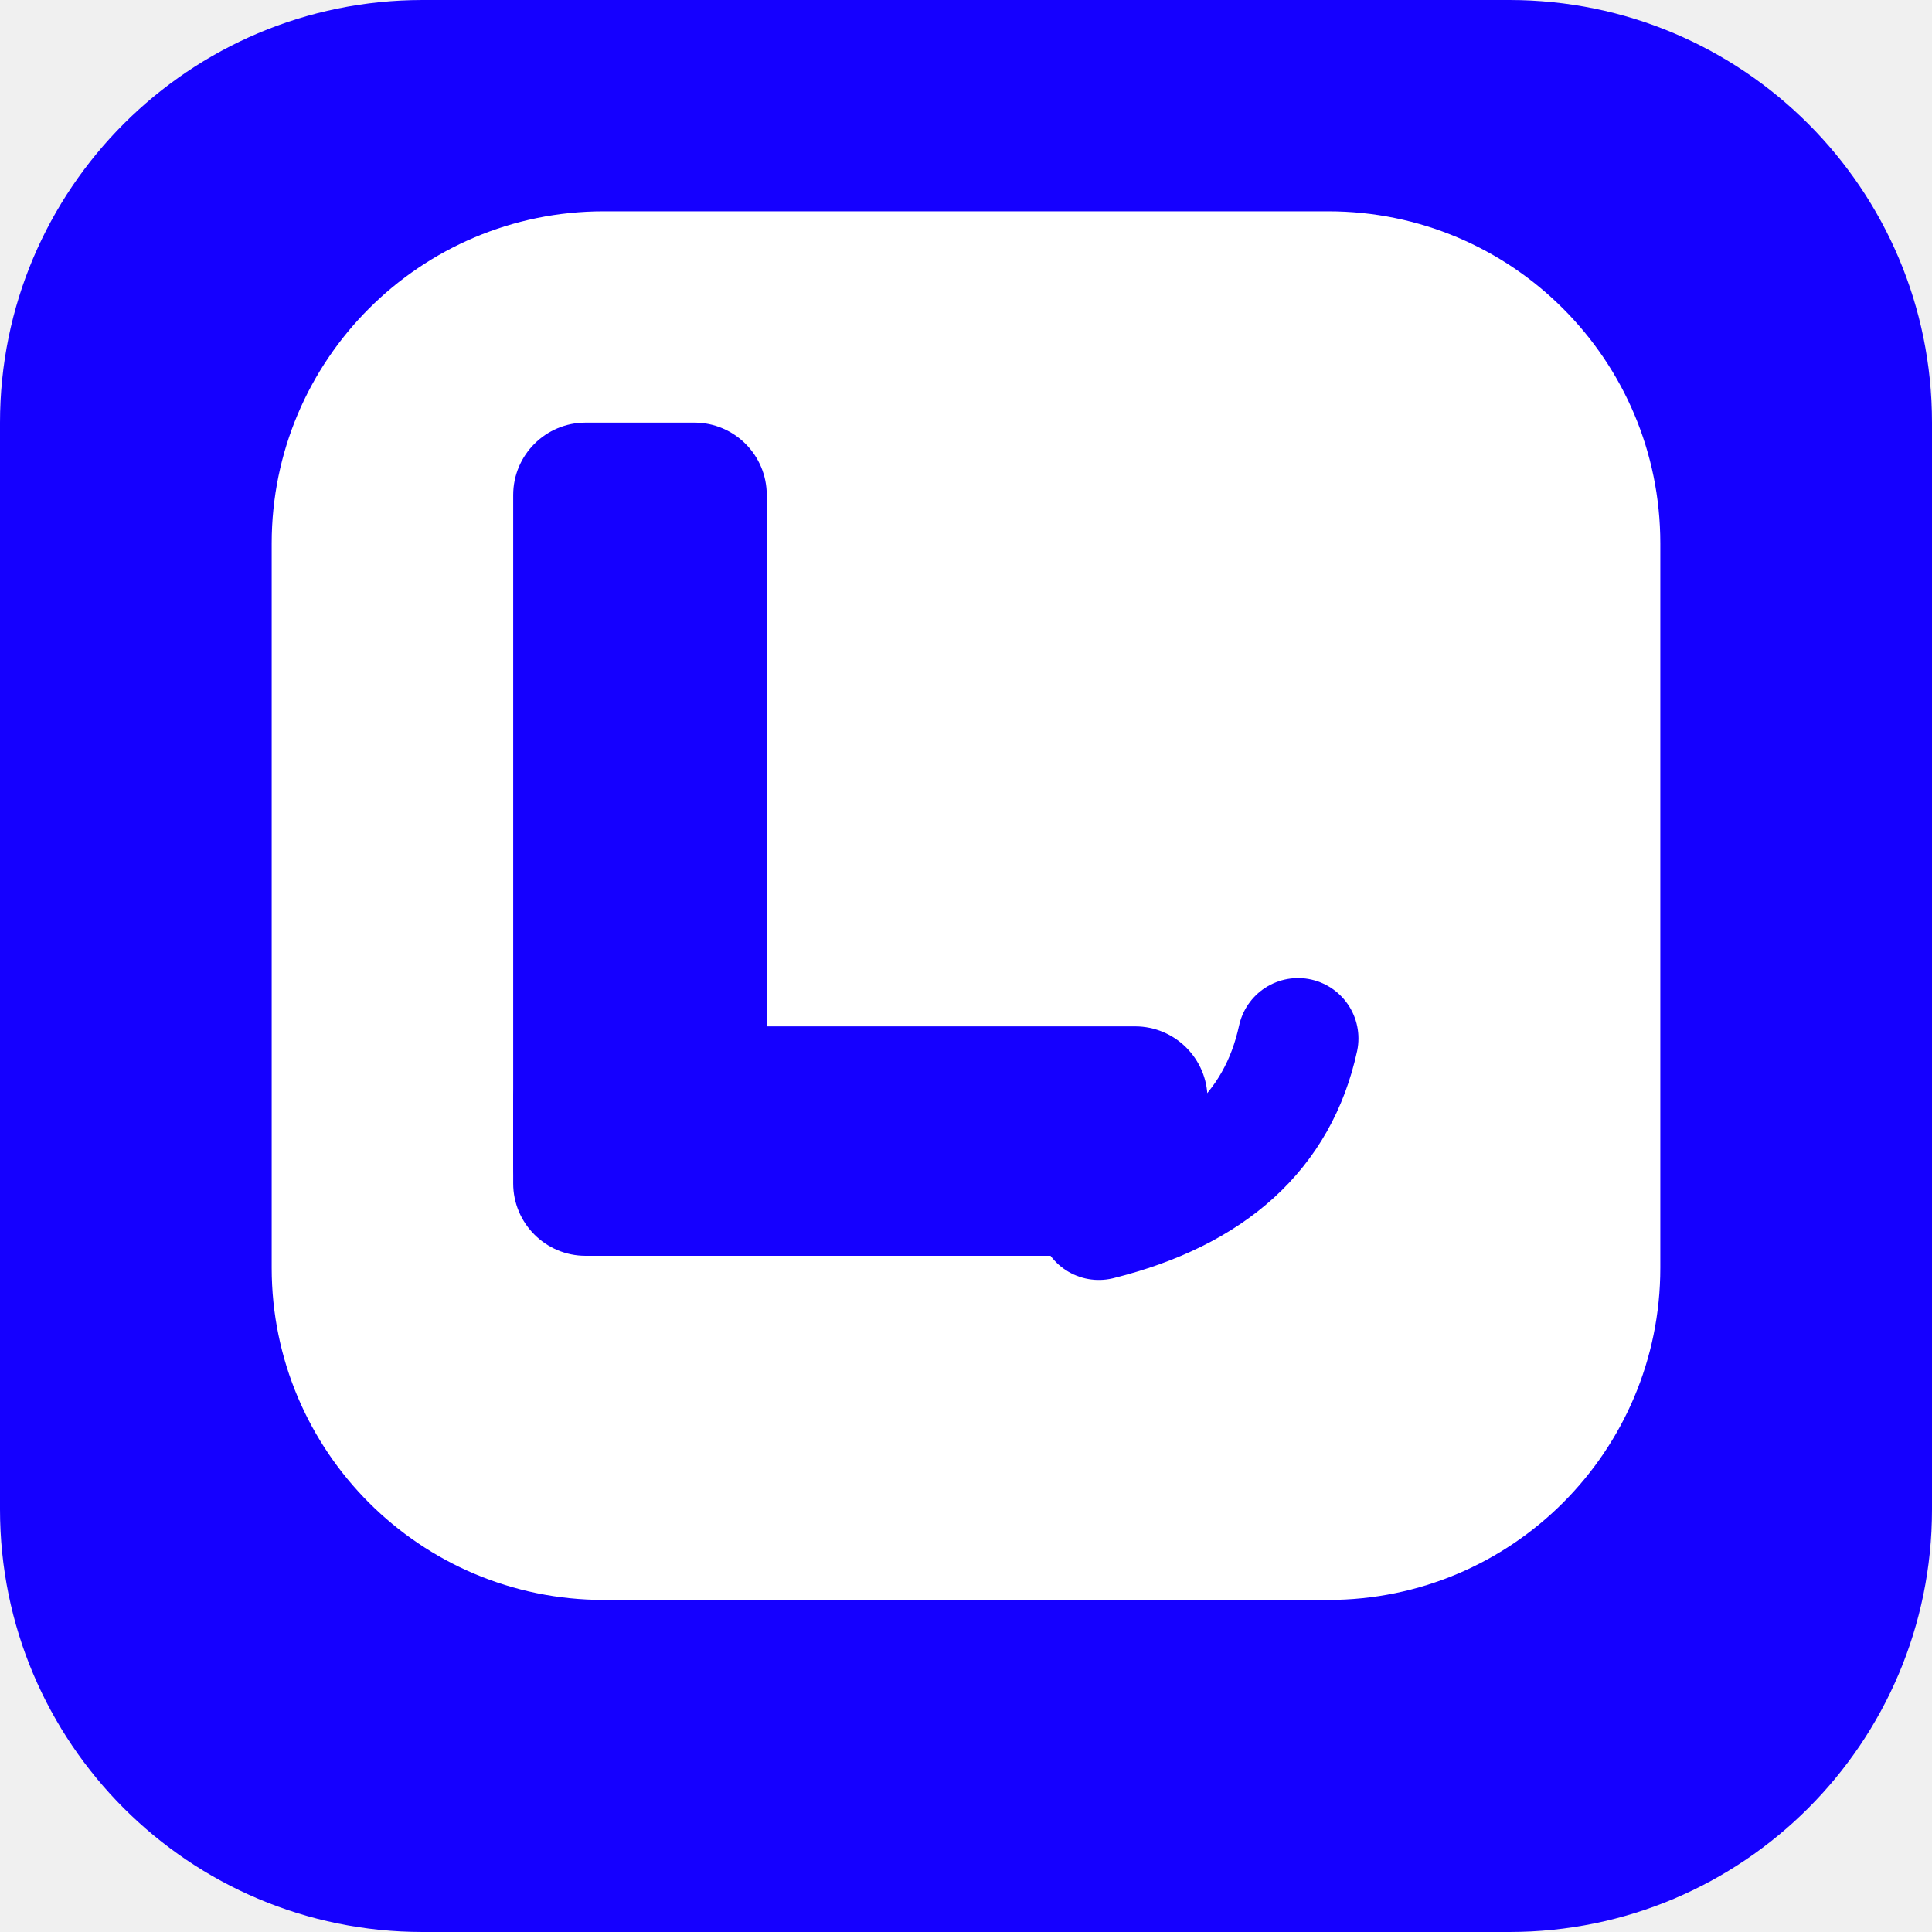
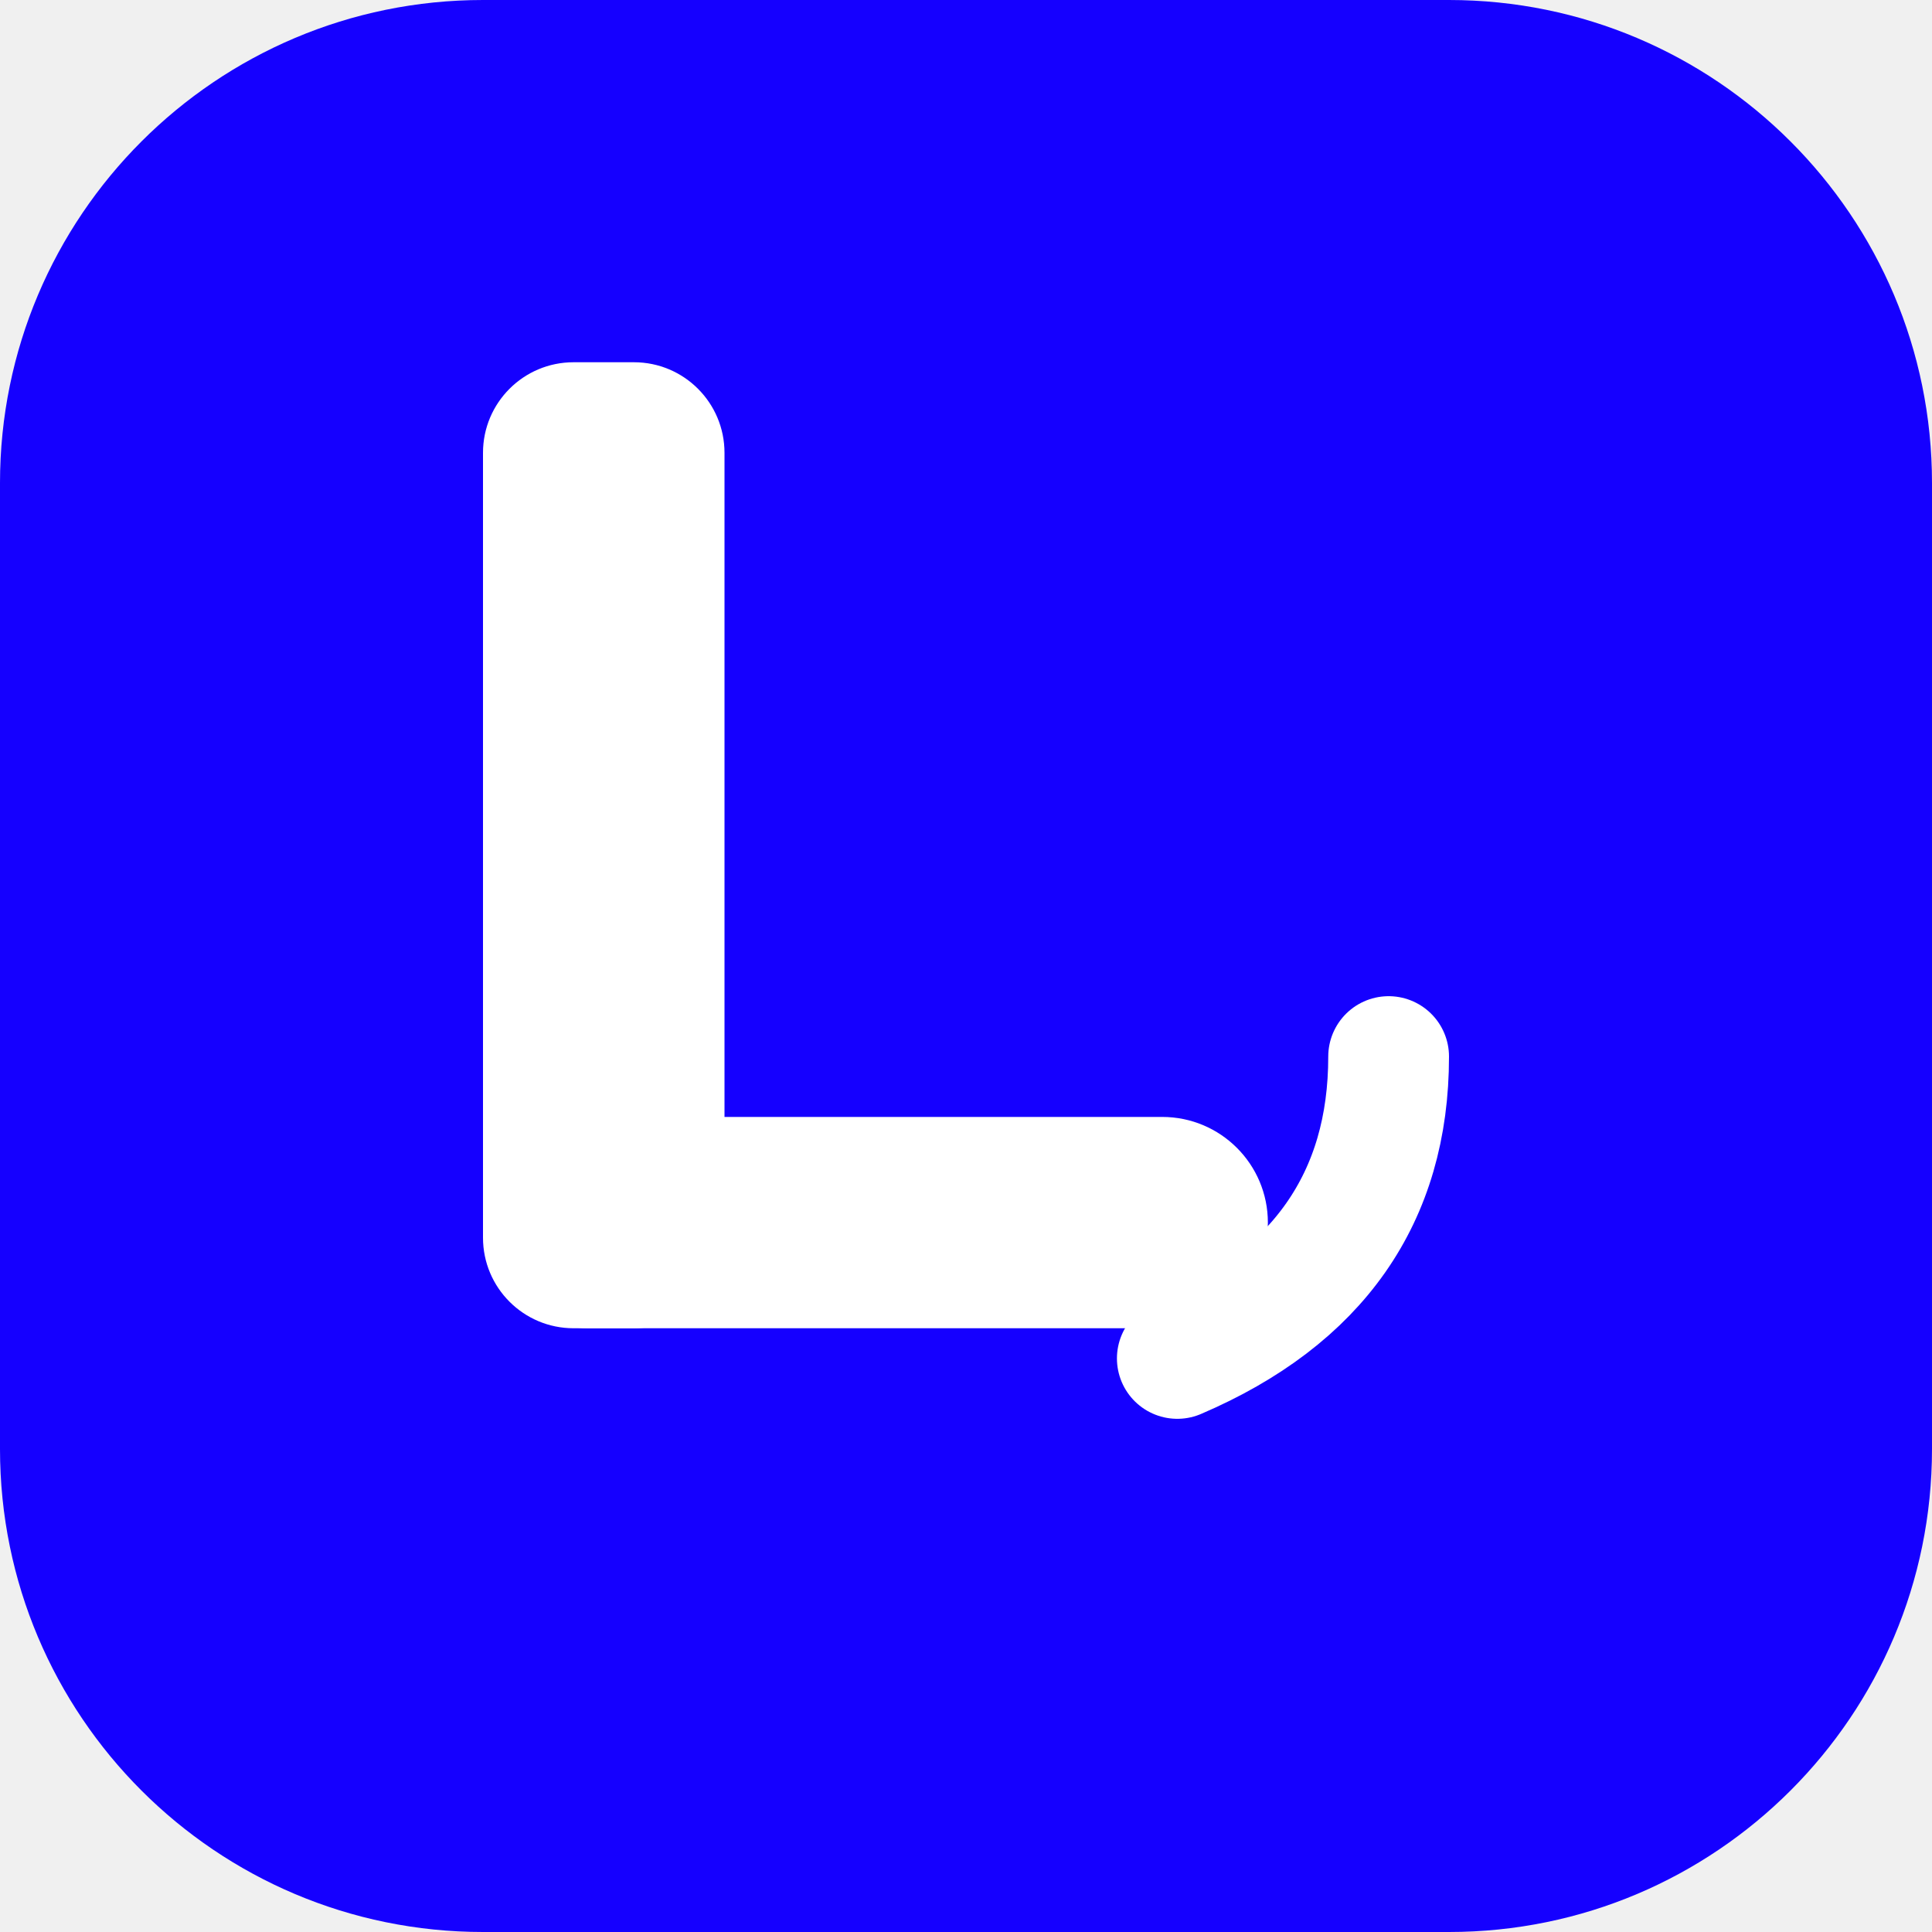
<svg xmlns="http://www.w3.org/2000/svg" viewBox="0 0 32 32">
-   <rect width="32" height="32" rx="7" fill="#1500FF" />
-   <rect x="4.5" y="3.5" width="23" height="23" rx="5.5" fill="white" />
-   <rect x="8.5" y="7" width="4.2" height="13.5" rx="1.2" fill="#1500FF" />
-   <rect x="8.5" y="17" width="11.5" height="3.8" rx="1.2" fill="#1500FF" />
-   <path d="M18.2 20.2 Q21 19.5 21.5 17.2" stroke="#1500FF" stroke-width="2" stroke-linecap="round" fill="none" />
+   <rect width="32" height="32" rx="8" fill="#1500FF" />
+   <rect x="8" y="6" width="4" height="16" rx="1.5" fill="white" />
+   <rect x="8" y="18.5" width="13" height="3.5" rx="1.75" fill="white" />
+   <path d="M19.5 22.5 Q23 21 23 17.5" stroke="white" stroke-width="2" stroke-linecap="round" fill="none" />
</svg>
